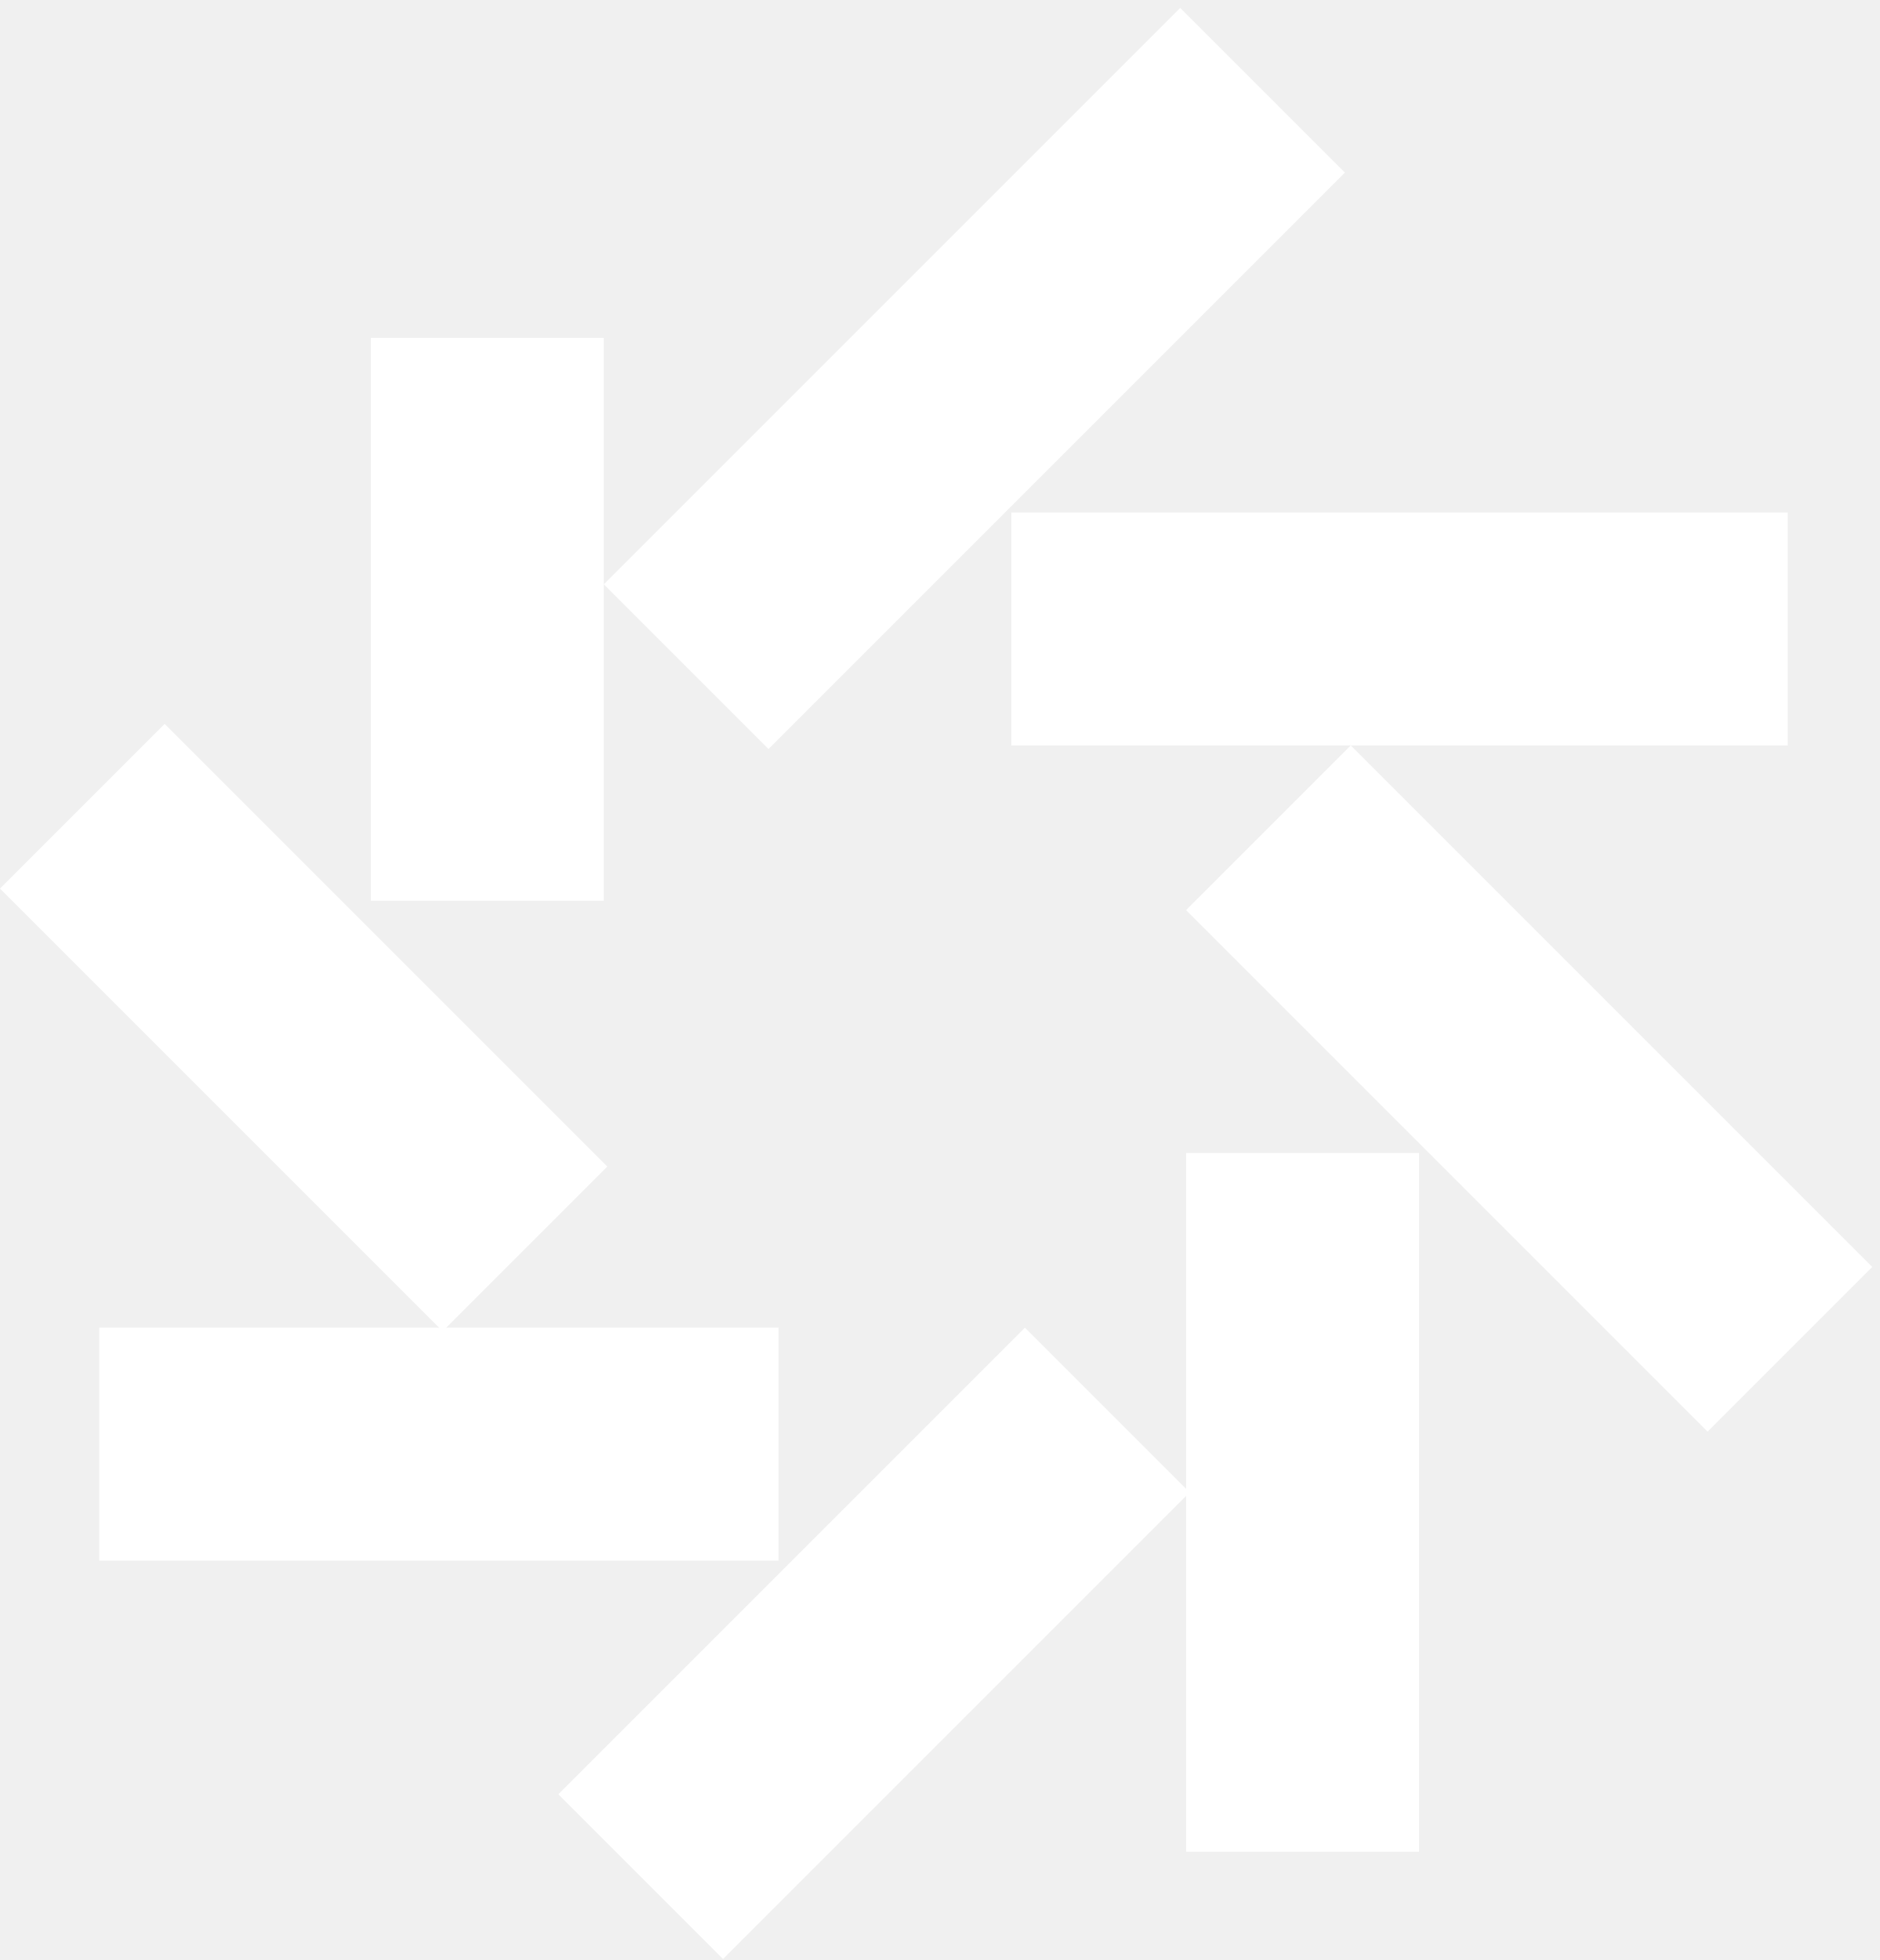
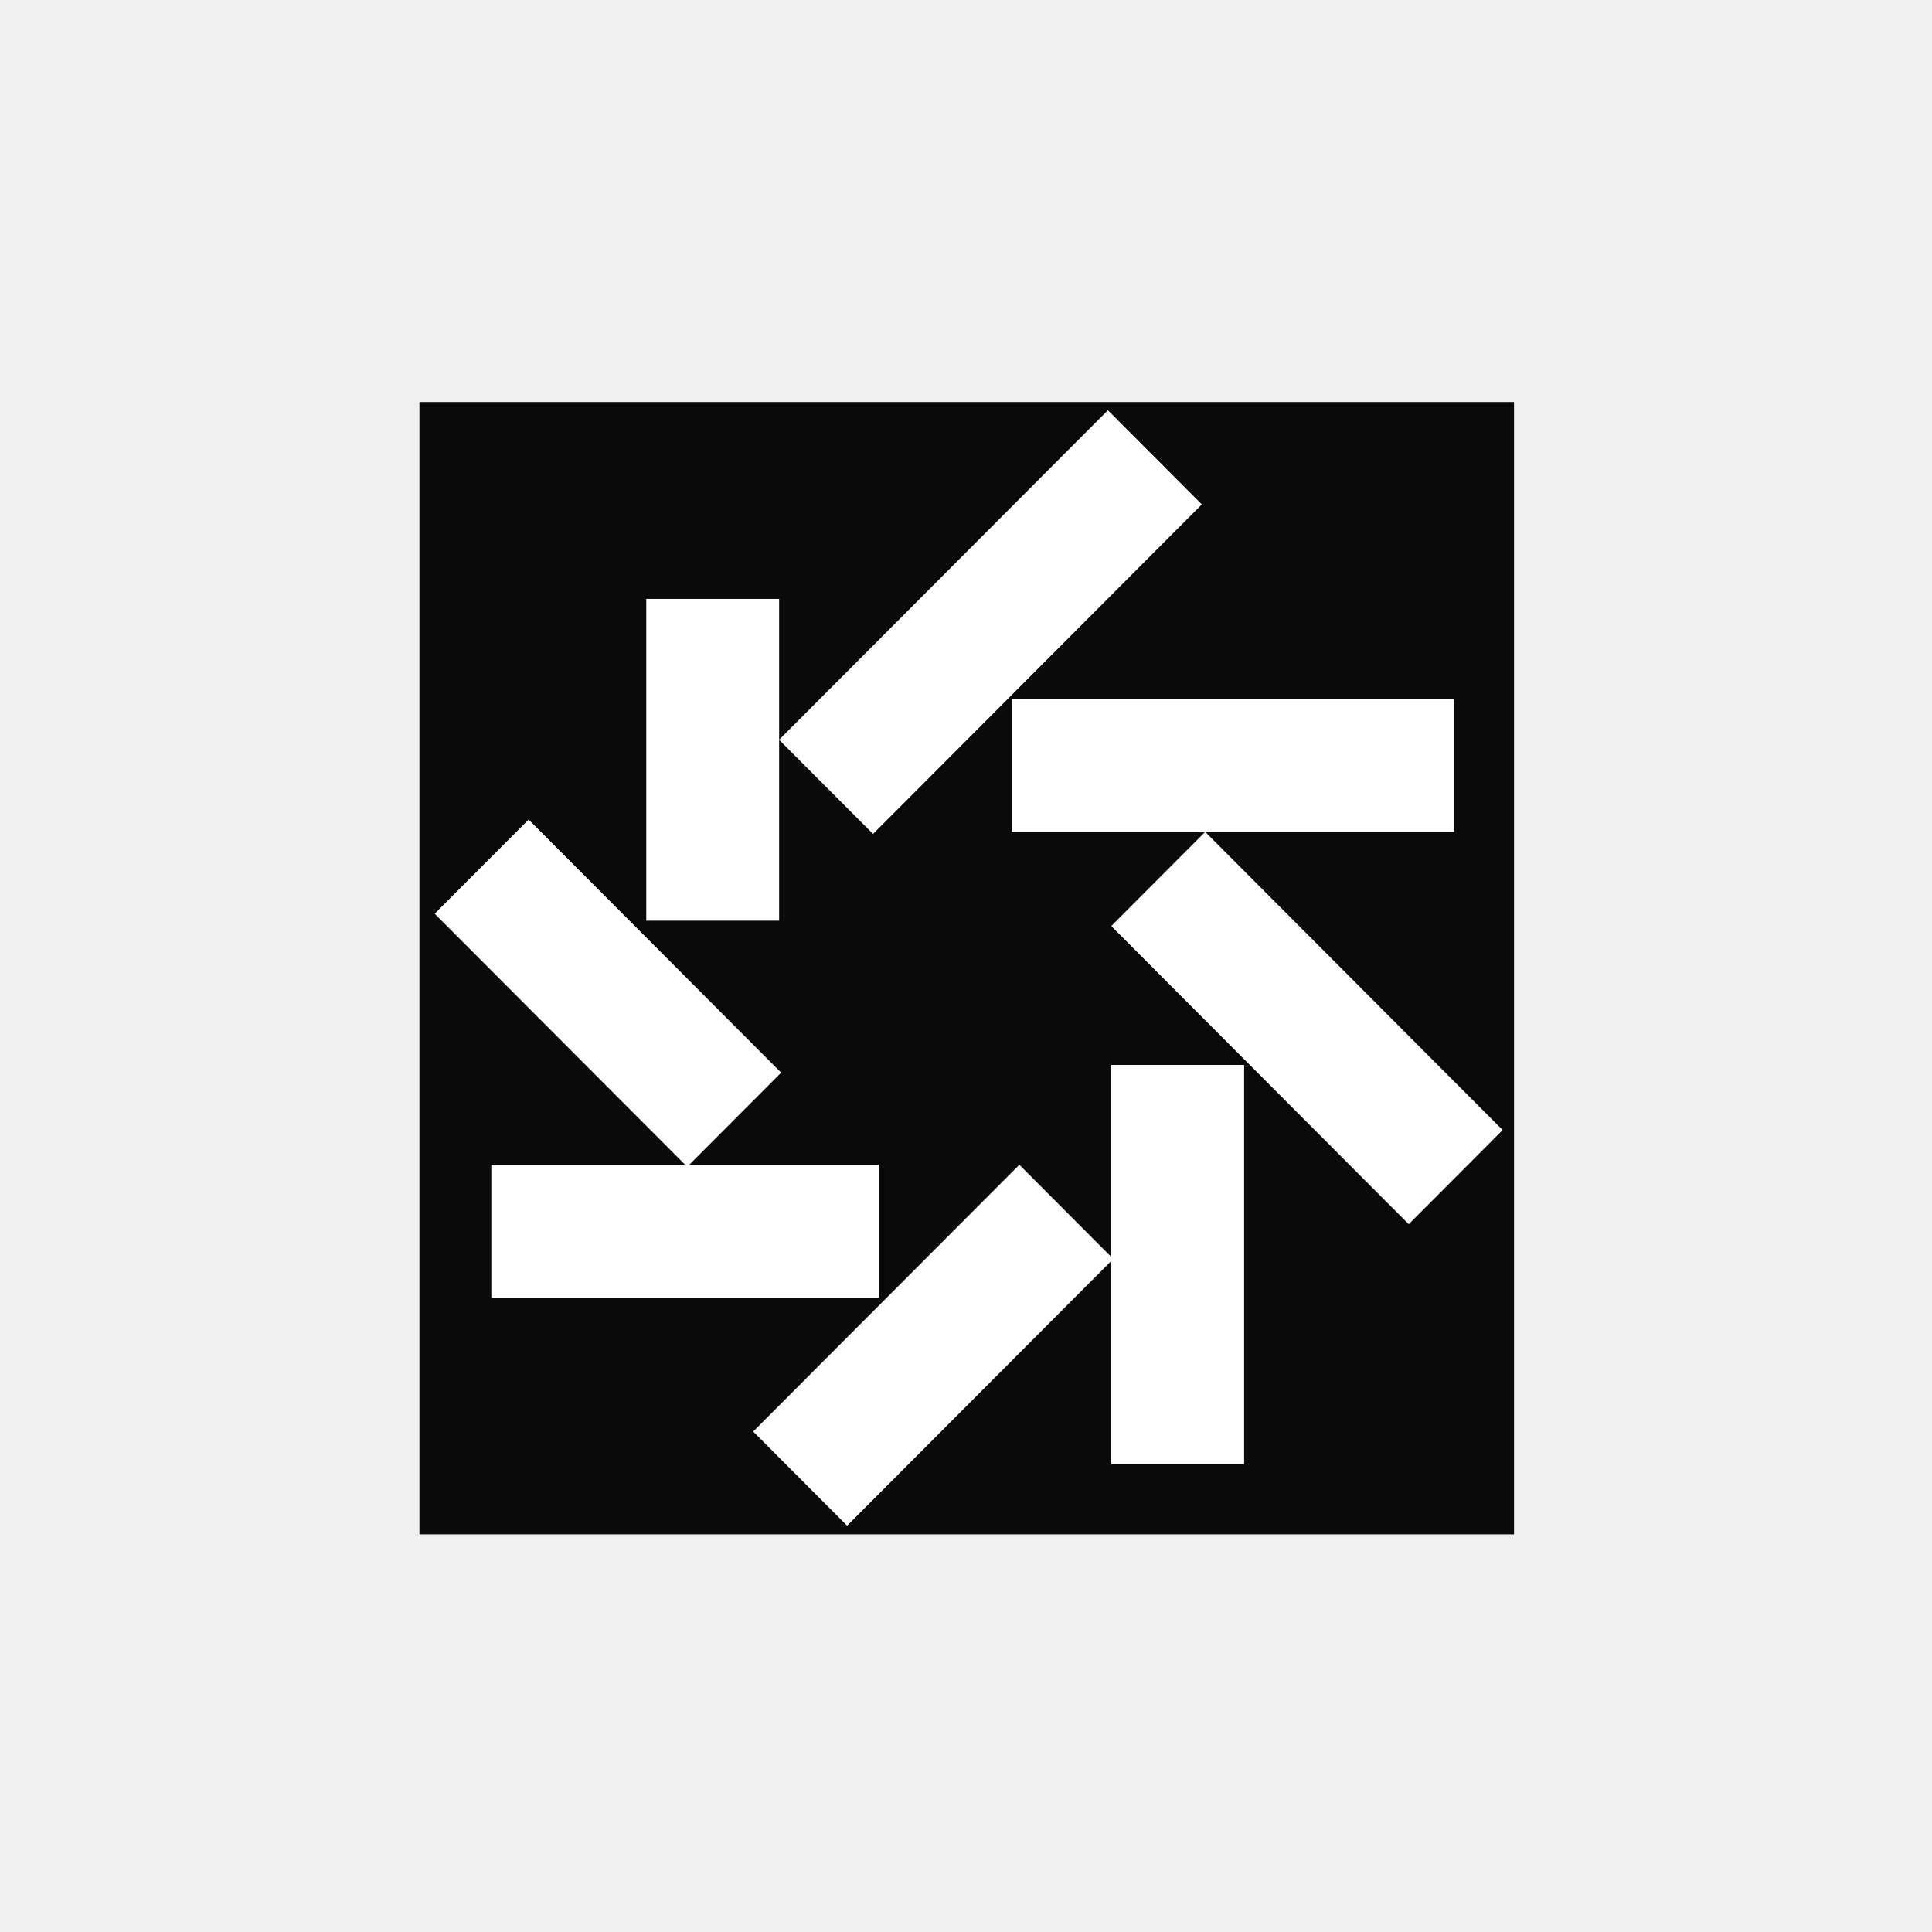
- <svg xmlns="http://www.w3.org/2000/svg" width="211" height="220" viewBox="0 0 211 220" fill="none">
-   <rect x="11.143" y="149.025" width="76.247" height="26.142" fill="white" />
-   <rect x="113.522" y="57.529" width="87.14" height="26.142" fill="white" />
-   <rect width="91.497" height="26.142" transform="matrix(0.707105 -0.707108 0.707105 0.707108 67.7737 65.5858)" fill="white" />
-   <rect width="70.269" height="26.142" transform="matrix(-0.707105 -0.707108 -0.707105 0.707108 68.1729 130.941)" fill="white" />
-   <rect width="74.069" height="26.142" transform="matrix(-0.707105 0.707108 -0.707105 -0.707108 133.532 167.511)" fill="white" />
-   <rect width="82.783" height="26.142" transform="matrix(0.707105 0.707108 0.707105 -0.707108 133.133 102.156)" fill="white" />
-   <rect x="67.774" y="37.923" width="63.177" height="26.142" transform="rotate(90 67.7737 37.9226)" fill="white" />
-   <rect x="159.278" y="129.419" width="78.426" height="26.142" transform="rotate(90 159.278 129.419)" fill="white" />
+ <svg xmlns="http://www.w3.org/2000/svg" width="512" height="512" fill="none" style="">
+   <rect id="backgroundrect" width="100%" height="100%" x="0" y="0" fill="none" stroke="none" />
+   <g class="currentLayer" style="">
+     <rect width="290.077" height="300.077" fill="#0A0A0A" id="svg_1" class="selected" y="106.538" x="111.154" />
+     <rect x="130.207" y="308.677" width="102.685" height="35.287" fill="white" id="svg_2" />
+     <rect x="268.084" y="185.173" width="117.354" height="35.287" fill="white" id="svg_3" />
+     <rect width="123.363" height="35.247" transform="matrix(0.706295,-0.707918,0.706295,0.707918,206.473,196.049) " fill="white" id="svg_4" />
+     <rect width="94.742" height="35.247" transform="matrix(-0.706295,-0.707918,-0.706295,0.707918,207.01,284.266) " fill="white" id="svg_5" />
+     <rect width="99.866" height="35.247" transform="matrix(-0.706295,0.707918,-0.706295,-0.707918,295.032,333.63) " fill="white" id="svg_6" />
+     <rect width="111.614" height="35.247" transform="matrix(0.706295,0.707918,0.706295,-0.707918,294.494,245.412) " fill="white" id="svg_7" />
+     <rect x="206.473" y="158.709" width="85.277" height="35.206" transform="rotate(90 206.473,158.709) " fill="white" id="svg_8" />
+     <rect x="329.705" y="282.213" width="105.861" height="35.206" transform="rotate(90 329.705,282.213) " fill="white" id="svg_9" />
+   </g>
</svg>
